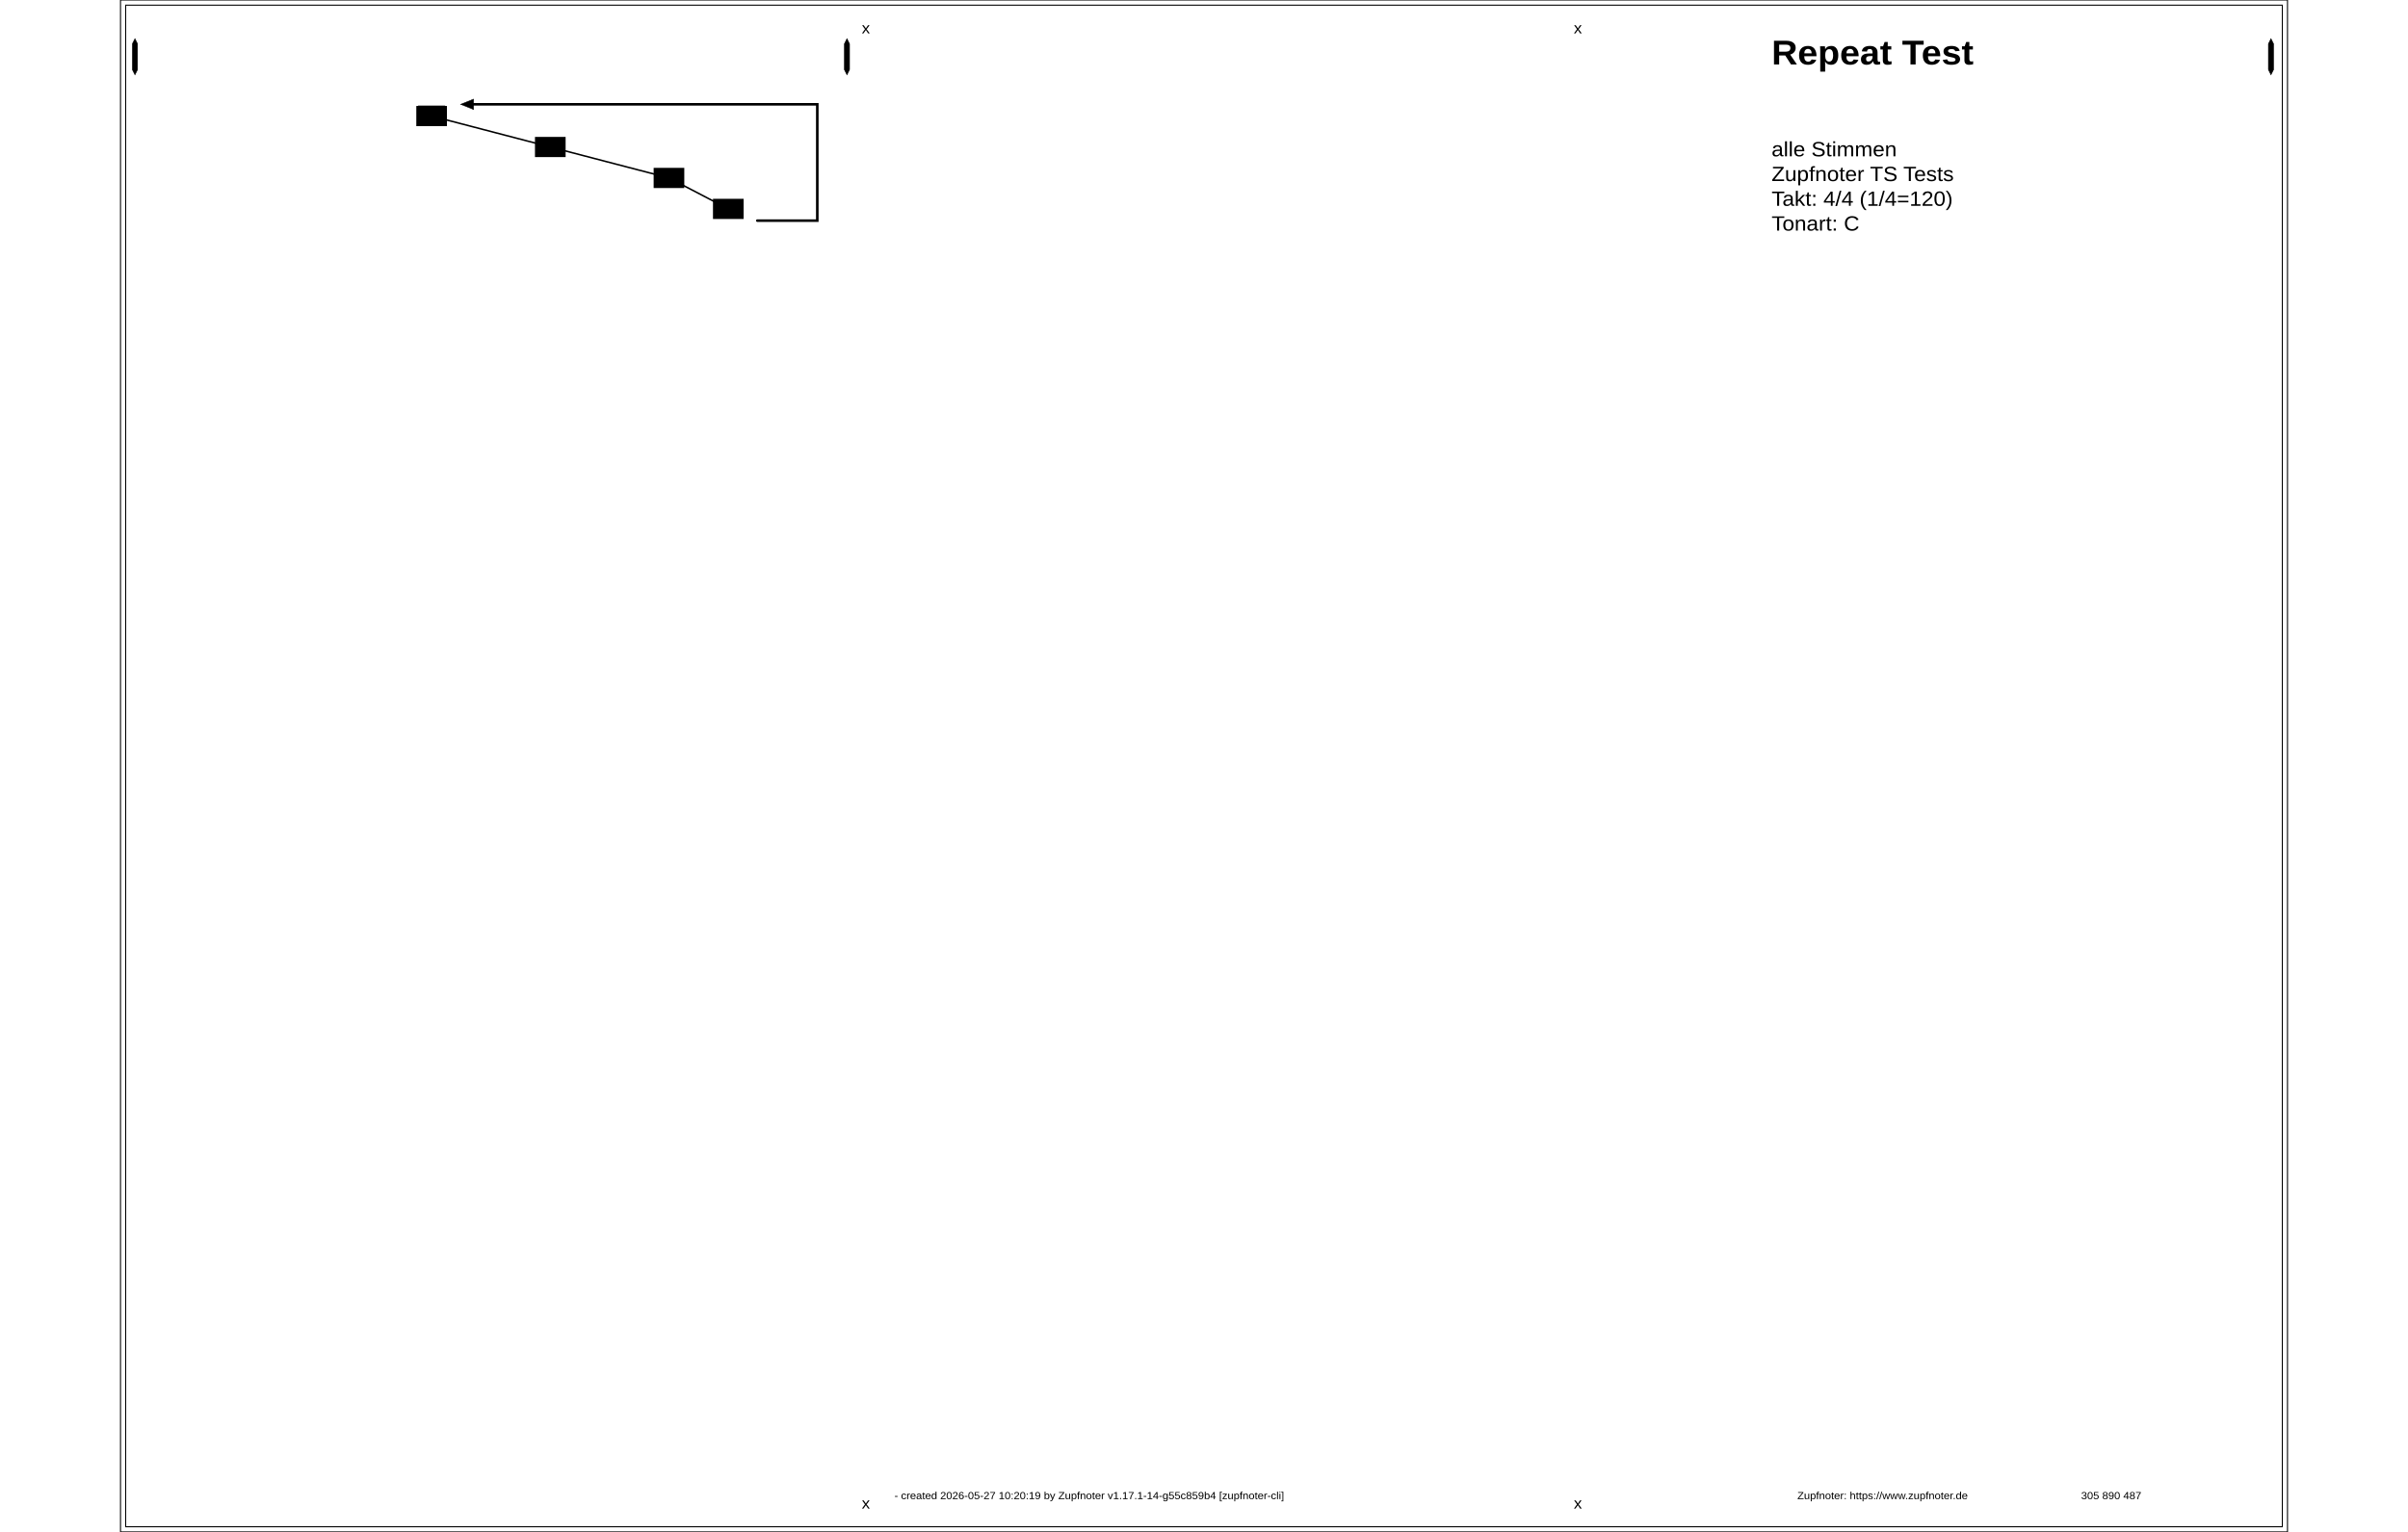
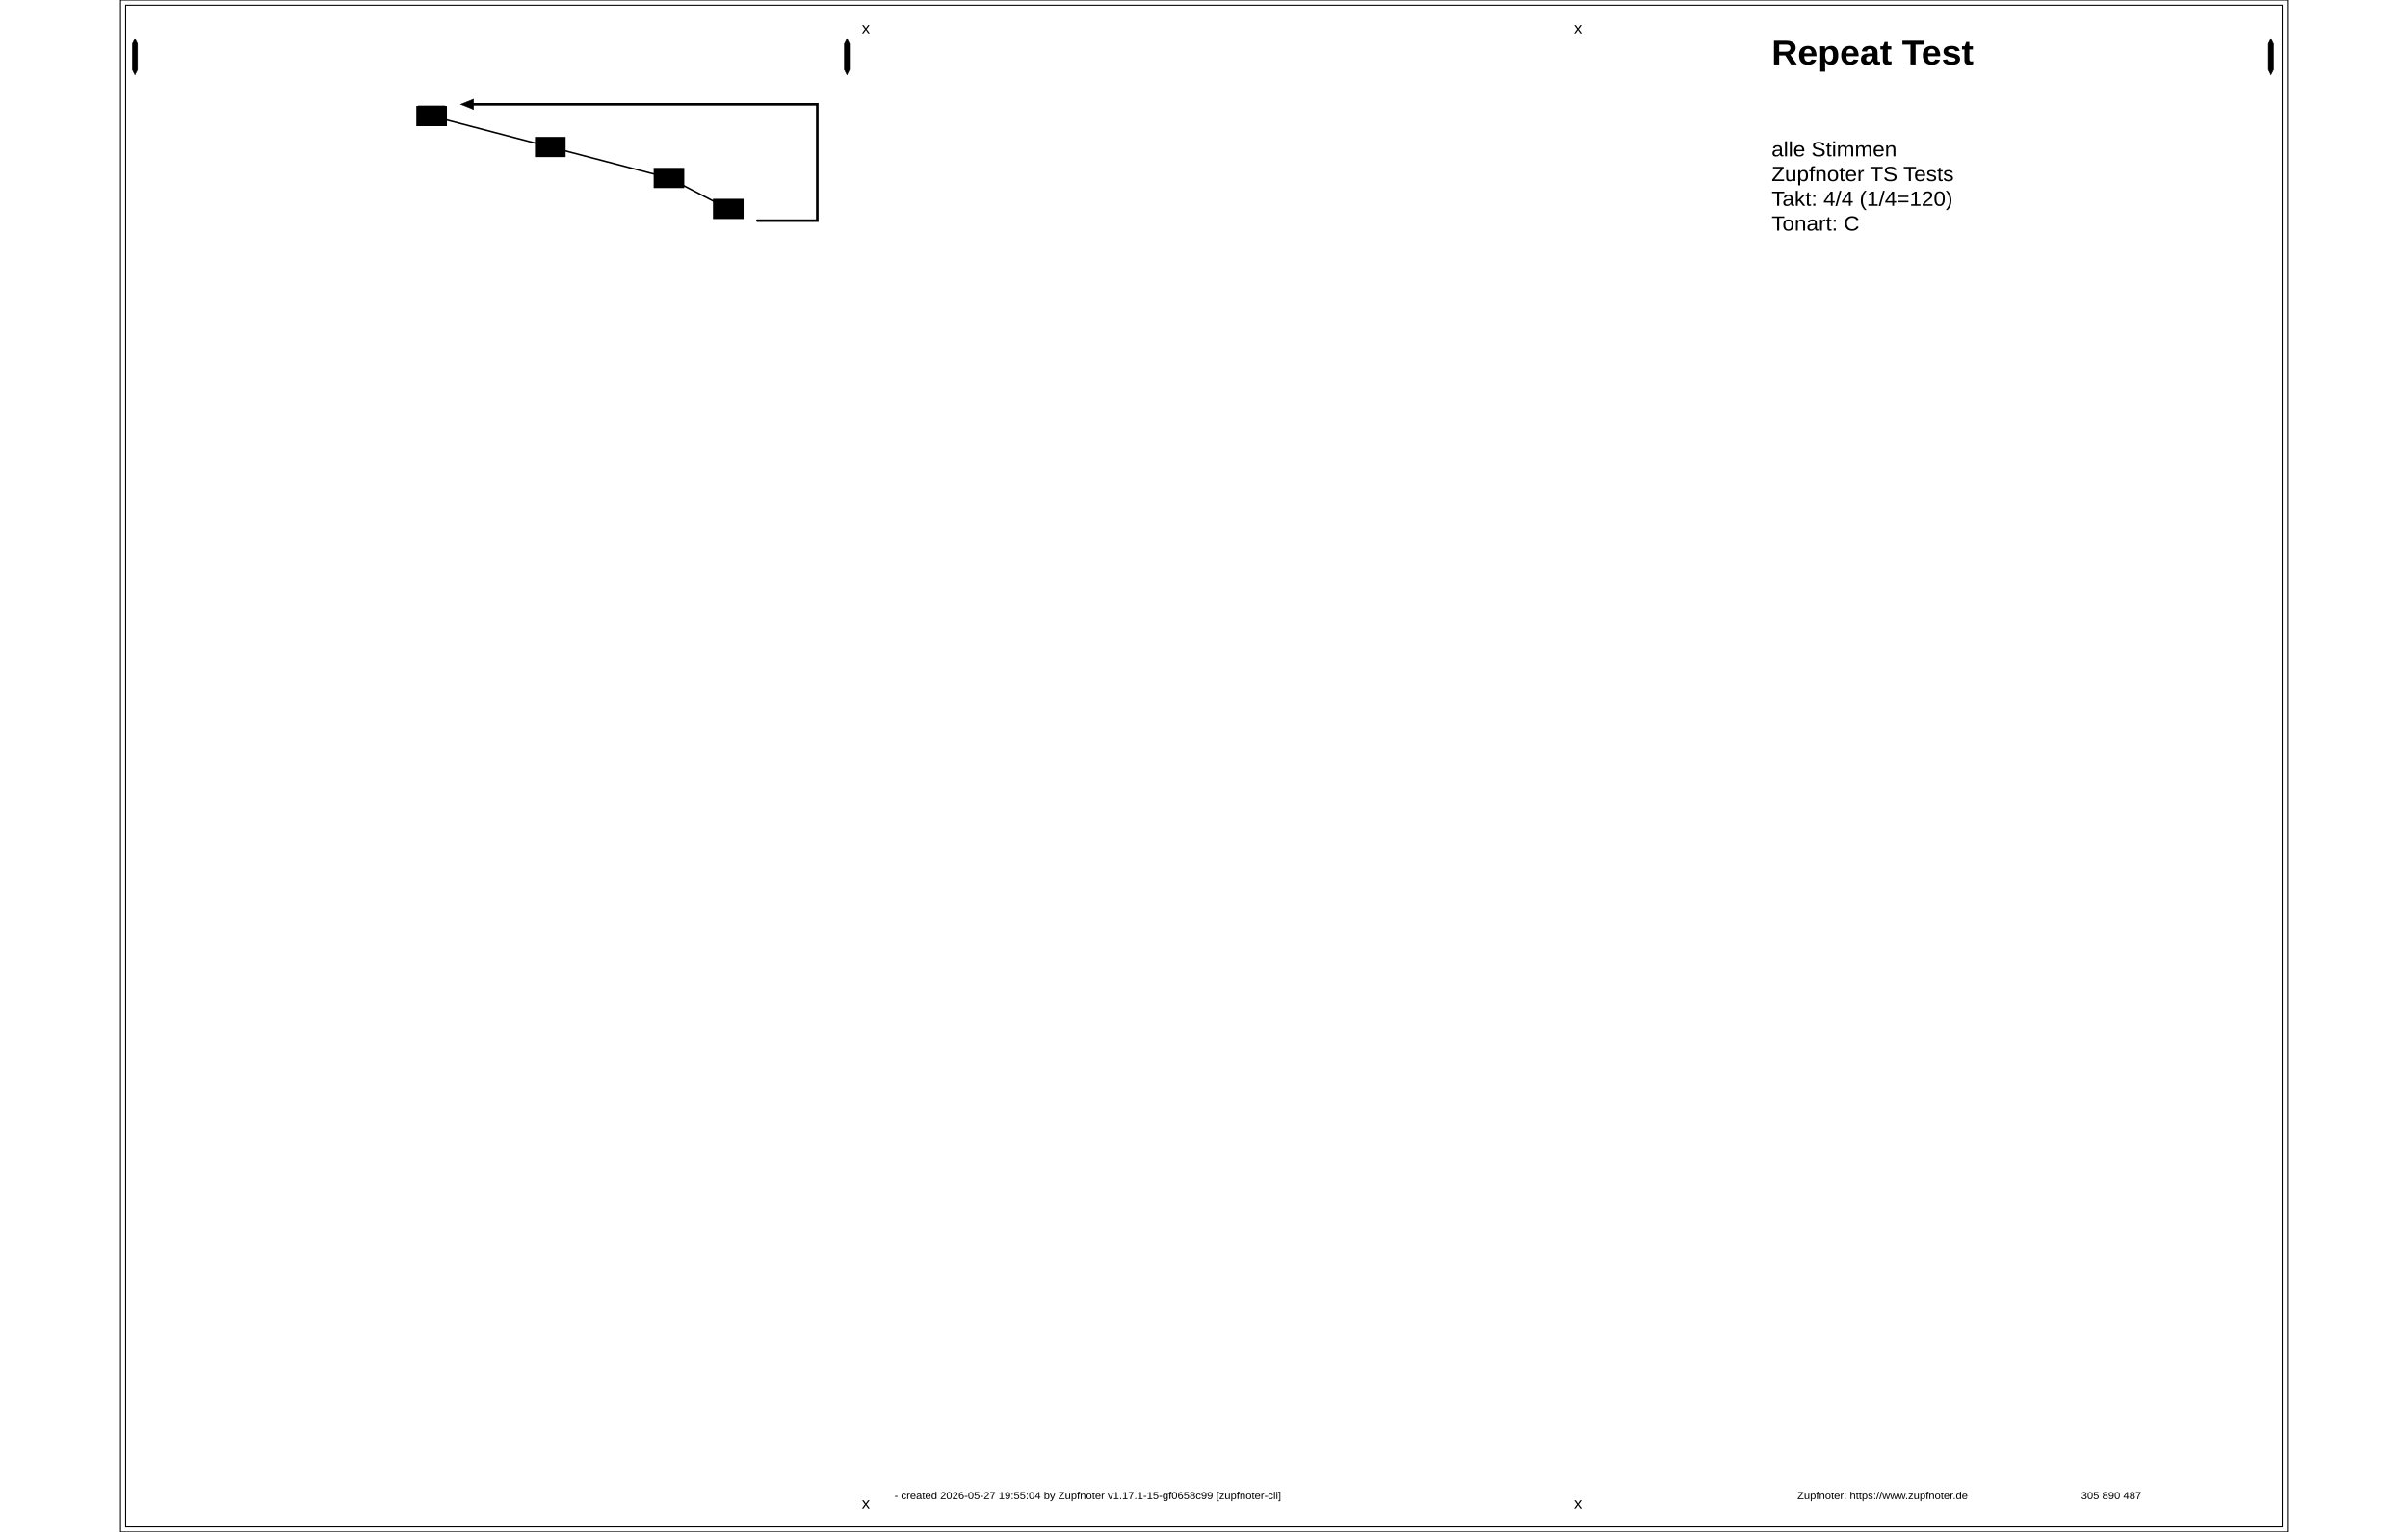
<svg xmlns="http://www.w3.org/2000/svg" width="2200" height="1400" viewBox="0, 0, 420, 297">
  <rect id="ZN_1" x="1" y="1" width="418" height="295" rx="0" ry="0" fill="none" stroke="black" stroke-width="0.2" />
  <rect id="ZN_2" x="0" y="0" width="420" height="297" rx="0" ry="0" fill="none" stroke="black" stroke-width="0.2" />
  <g id="ZN_3" fill="" stroke="black">
    <path id="ZN_3" stroke-width="0.3" d="M60.3,22.5L83.3,28.5" />
  </g>
  <g id="ZN_4" fill="" stroke="black">
    <path id="ZN_4" stroke-width="0.3" d="M83.3,28.5L106.3,34.5" />
  </g>
  <g id="ZN_5" fill="" stroke="black">
    <path id="ZN_5" stroke-width="0.3" d="M106.3,34.5L117.8,40.5" />
  </g>
  <ellipse cx="60.3" cy="22.5" rx="2.625" ry="1.275" fill="black" stroke="black" stroke-width="0" />
  <rect class="abcref znref _107_" id="ZN_6" x="57.331" y="20.544" width="5.938" height="3.912" />
  <rect id="ZN_7" x="57.675" y="20.475" width="5.25" height="0.5" rx="0" ry="0" fill="black" stroke="black" stroke-width="0" />
  <ellipse cx="83.3" cy="28.5" rx="2.625" ry="1.275" fill="black" stroke="black" stroke-width="0" />
  <rect class="abcref znref _109_" id="ZN_8" x="80.331" y="26.544" width="5.938" height="3.912" />
  <ellipse cx="106.3" cy="34.5" rx="2.625" ry="1.275" fill="black" stroke="black" stroke-width="0" />
  <rect class="abcref znref _111_" id="ZN_9" x="103.331" y="32.544" width="5.938" height="3.912" />
  <ellipse cx="117.8" cy="40.5" rx="2.625" ry="1.275" fill="black" stroke="black" stroke-width="0" />
  <rect class="abcref znref _113_" id="ZN_10" x="114.831" y="38.544" width="5.938" height="3.912" />
  <g id="ZN_11" fill="none" stroke="black">
    <path id="ZN_11" stroke-linecap="round" stroke-width="0.5" d="M123.425 42.775l11.625 0l0 -21.55M135.05 42.775L135.05 20.225L67.925 20.225" />
  </g>
  <g id="ZN_12" fill="black" stroke="black">
    <path id="ZN_12" stroke-linecap="round" stroke-width="0.1" d="M65.925 20.225l2.5 1l0 -2l-2.5 1z" />
  </g>
  <g id="ZN_13" fill="black" stroke="black">
    <path id="ZN_13" stroke-linecap="round" stroke-width="0.1" d="" />
  </g>
  <g id="ZN_14" x="304.762" y="7">
    <text x="304.762" y="7" id="ZN_14" font-size="6.667" font-family="Arial" transform="scale(1.05, 1) translate(0,-2.5)" font-weight="bold" text-anchor="start">
      <tspan dy="1.2em" x="304.762">Repeat Test</tspan>
    </text>
  </g>
  <g id="ZN_15" x="304.762" y="27">
    <text x="304.762" y="27" id="ZN_15" font-size="4" font-family="Arial" transform="scale(1.05, 1) translate(0,-1.5)" text-anchor="start">
      <tspan dy="1.2em" x="304.762">alle Stimmen</tspan>
      <tspan dy="1.2em" x="304.762">Zupfnoter TS Tests</tspan>
      <tspan dy="1.2em" x="304.762">Takt: 4/4 (1/4=120)</tspan>
      <tspan dy="1.2em" x="304.762">Tonart: C</tspan>
    </text>
  </g>
  <g id="ZN_16" x="142.857" y="289">
    <text x="142.857" y="289" id="ZN_16" font-size="2" font-family="Arial" transform="scale(1.05, 1) translate(0,-0.75)" text-anchor="start">
-       <tspan dy="1.2em" x="142.857"> - created 2026-05-27 10:20:19 by Zupfnoter v1.17.1-14-g55c859b4 [zupfnoter-cli]</tspan>
+       <tspan dy="1.2em" x="142.857"> - created 2026-05-27 19:55:04 by Zupfnoter v1.17.1-15-gf0658c99 [zupfnoter-cli]</tspan>
    </text>
  </g>
  <g id="ZN_17" x="309.524" y="289">
    <text x="309.524" y="289" id="ZN_17" font-size="2" font-family="Arial" transform="scale(1.05, 1) translate(0,-0.75)" text-anchor="start">
      <tspan dy="1.2em" x="309.524">Zupfnoter: https://www.zupfnoter.de</tspan>
    </text>
  </g>
  <g id="ZN_18" x="361.905" y="289">
    <text x="361.905" y="289" id="ZN_18" font-size="2" font-family="Arial" transform="scale(1.05, 1) translate(0,-0.75)" text-anchor="start">
      <tspan dy="1.2em" x="361.905">305 890 487</tspan>
    </text>
  </g>
  <g id="ZN_19" fill="black" stroke="black">
    <path id="ZN_19" stroke-linecap="round" stroke-width="0.1" d="M2.3 8.5l0.5 -1l0.5 1l0 5l-0.5 1l-0.5 -1l0 -5" />
  </g>
  <g id="ZN_20" fill="black" stroke="black">
    <path id="ZN_20" stroke-linecap="round" stroke-width="0.1" d="M140.3 8.5l0.5 -1l0.5 1l0 5l-0.5 1l-0.5 -1l0 -5" />
  </g>
  <g id="ZN_21" fill="black" stroke="black">
    <path id="ZN_21" stroke-linecap="round" stroke-width="0.1" d="M416.3 8.5l0.5 -1l0.5 1l0 5l-0.5 1l-0.5 -1l0 -5" />
  </g>
  <g id="ZN_22" x="136.833" y="4">
    <text x="136.833" y="4" id="ZN_22" font-size="3" font-family="Arial" transform="scale(1.05, 1) translate(0,-1.125)" text-anchor="start">
      <tspan dy="1.2em" x="136.833">x</tspan>
    </text>
  </g>
  <g id="ZN_23" x="136.833" y="290">
    <text x="136.833" y="290" id="ZN_23" font-size="3" font-family="Arial" transform="scale(1.05, 1) translate(0,-1.125)" text-anchor="start">
      <tspan dy="1.2em" x="136.833">x</tspan>
    </text>
  </g>
  <g id="ZN_24" x="268.262" y="4">
    <text x="268.262" y="4" id="ZN_24" font-size="3" font-family="Arial" transform="scale(1.05, 1) translate(0,-1.125)" text-anchor="start">
      <tspan dy="1.2em" x="268.262">x</tspan>
    </text>
  </g>
  <g id="ZN_25" x="268.262" y="290">
    <text x="268.262" y="290" id="ZN_25" font-size="3" font-family="Arial" transform="scale(1.05, 1) translate(0,-1.125)" text-anchor="start">
      <tspan dy="1.2em" x="268.262">x</tspan>
    </text>
  </g>
</svg>
